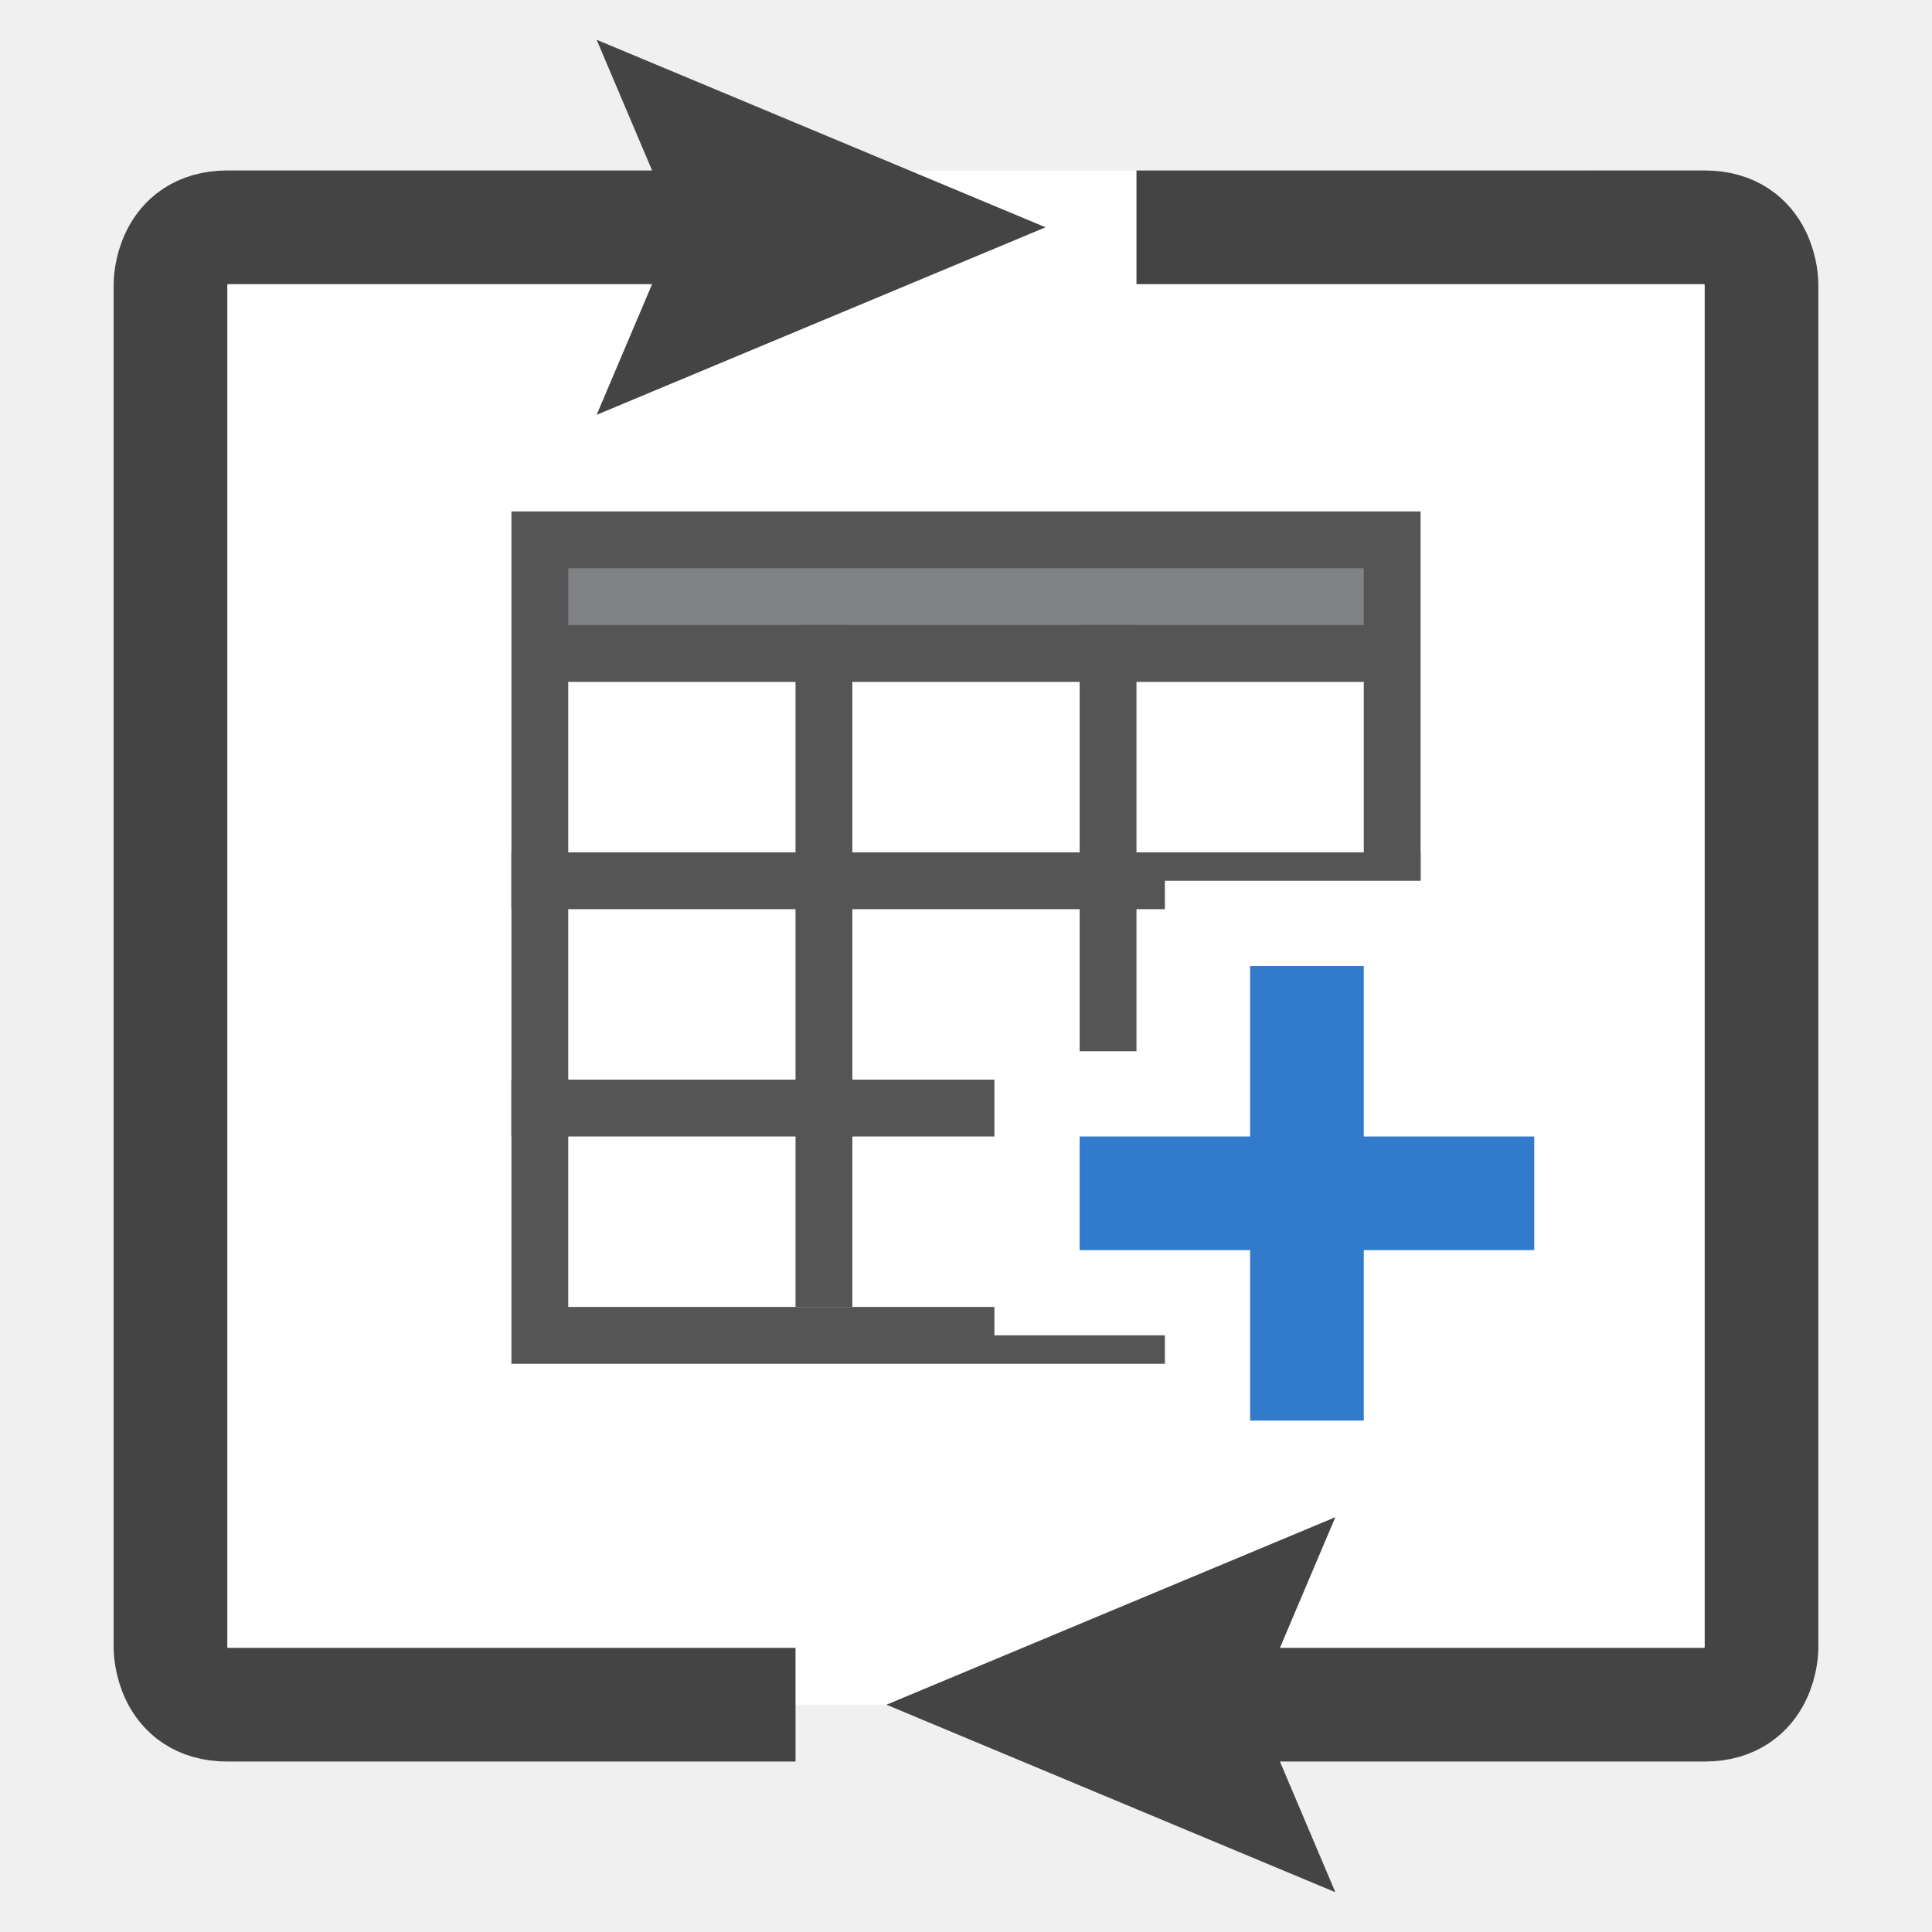
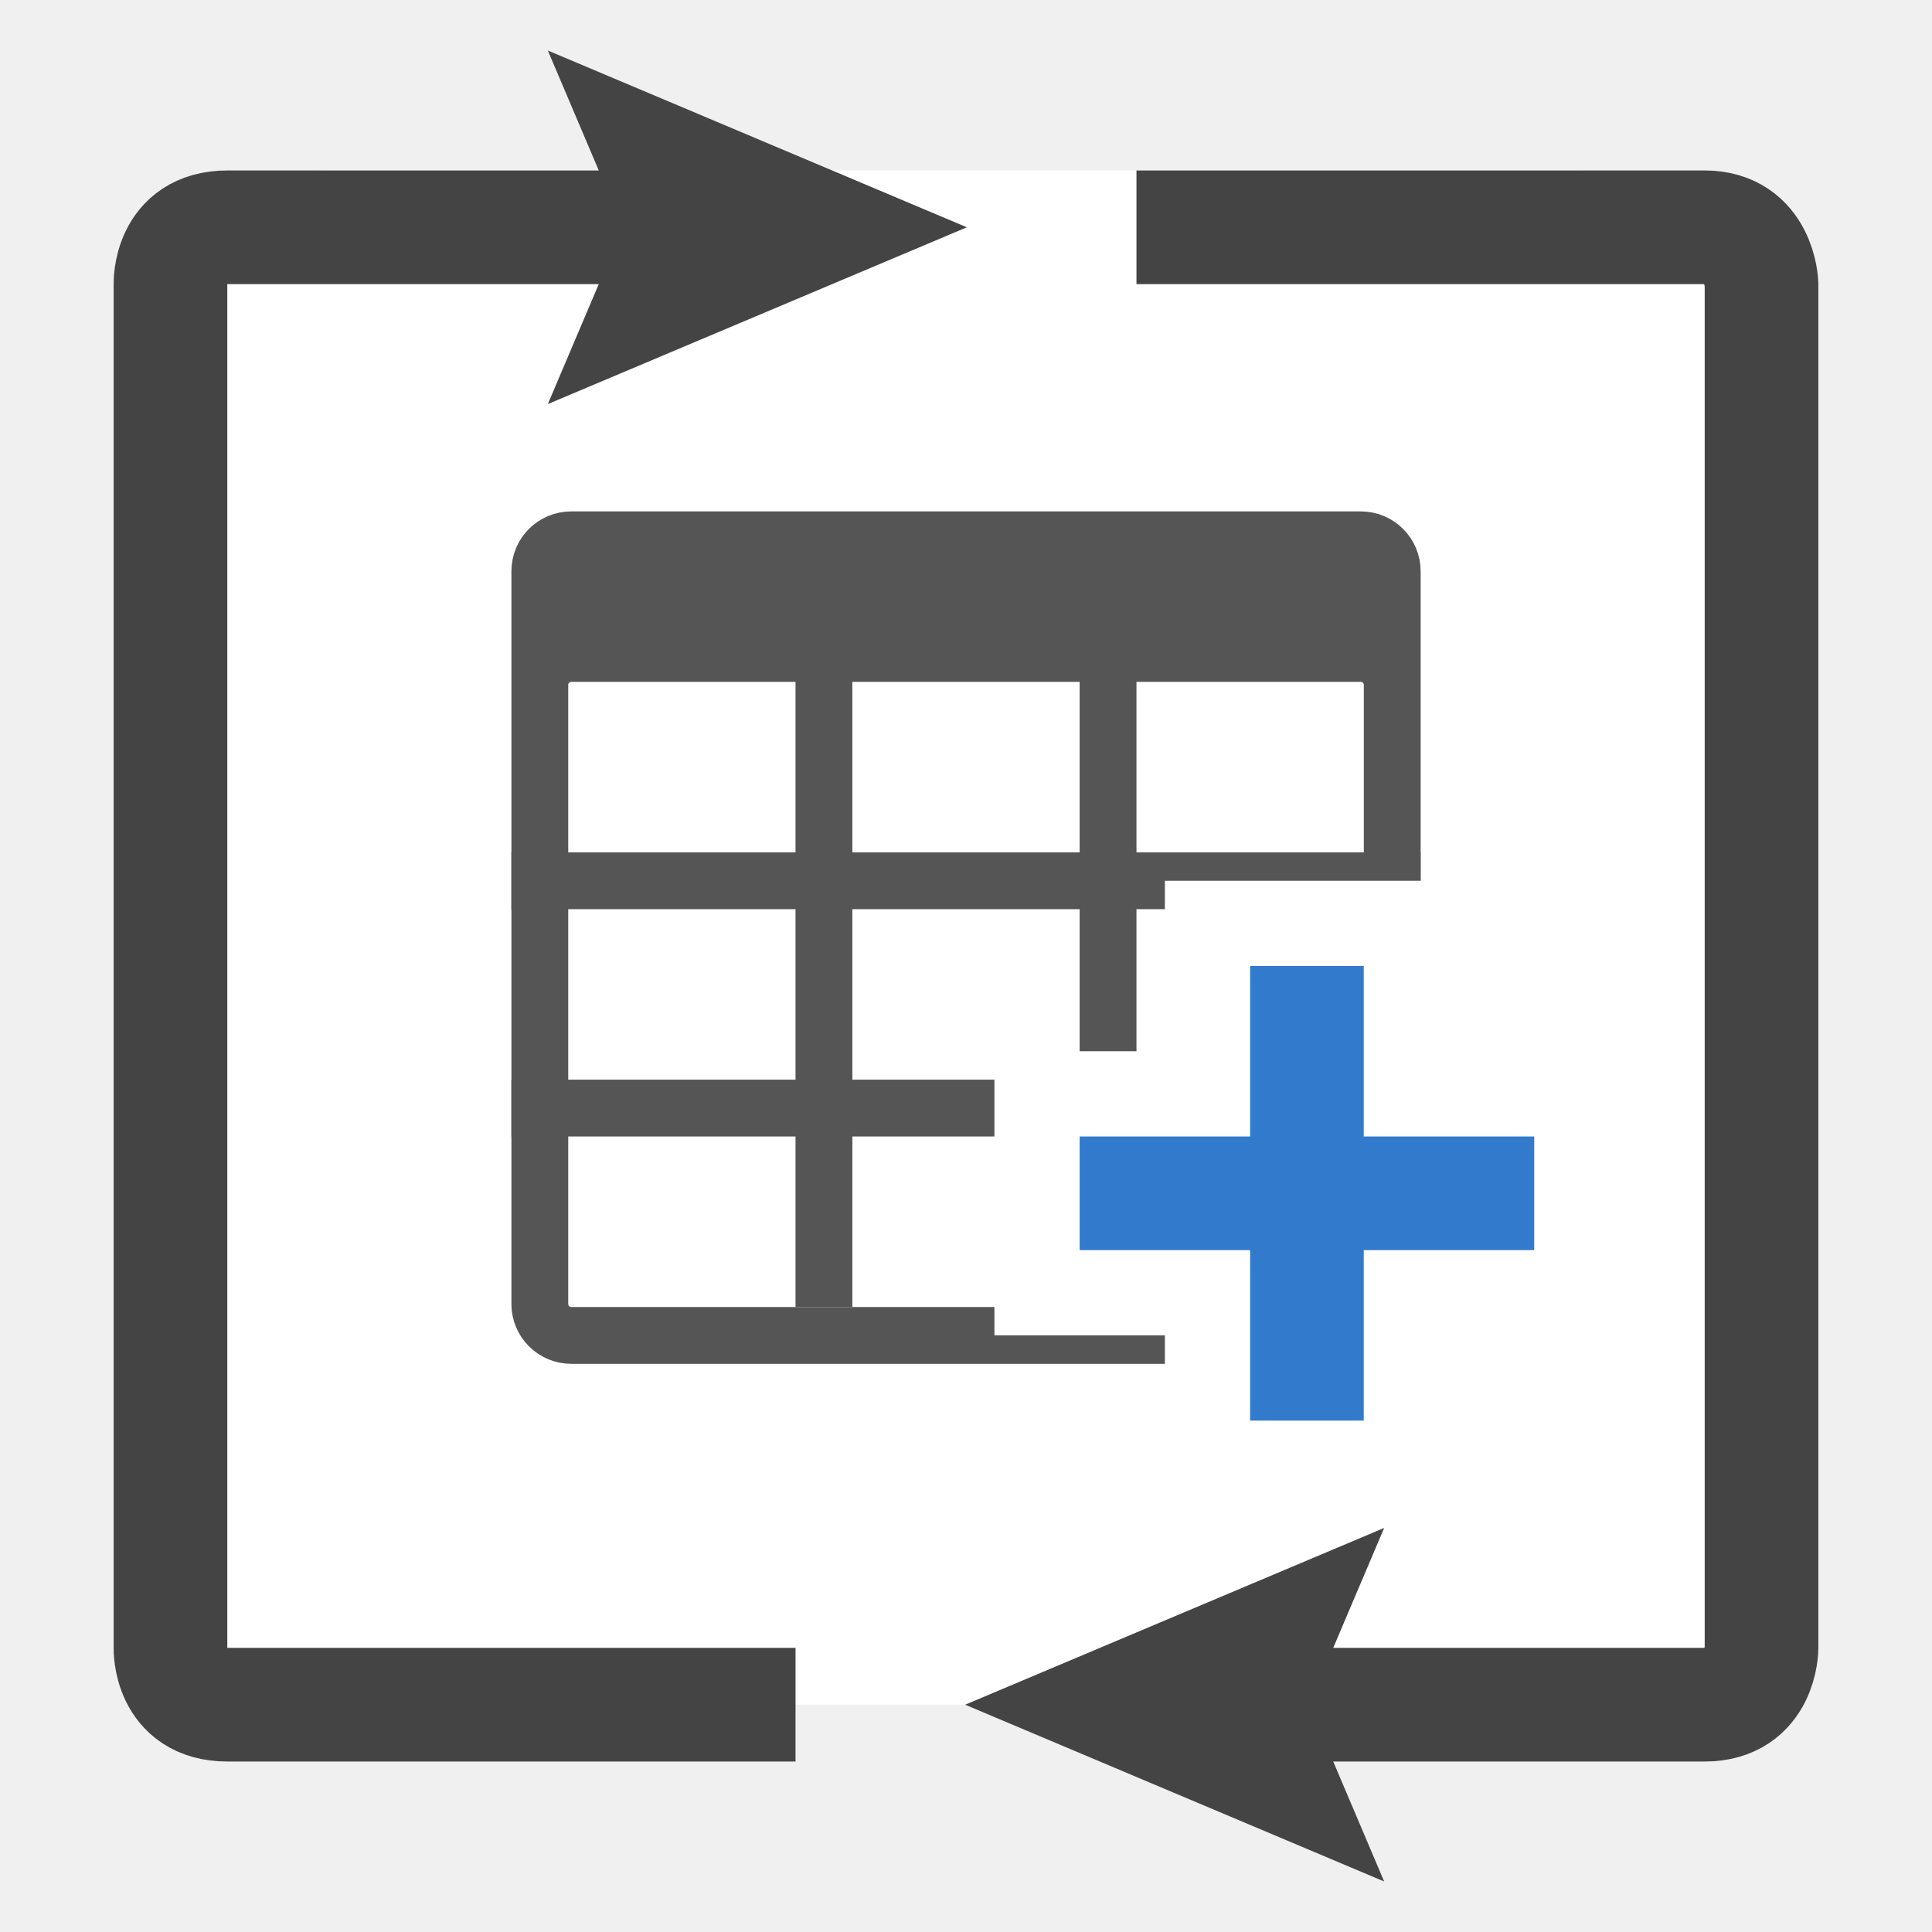
<svg xmlns="http://www.w3.org/2000/svg" version="1.1" x="0px" y="0px" viewBox="0 0 34 34" enable-background="new 0 0 34 34" xml:space="preserve">
+   <g id="ORIGINAL_images" display="none" />
+   <g id="shapes_1" display="none" />
+   <g id="shapes_2" />
  <g id="Layer_1">
-     <path fill="#FFFFFF" d="M27.8,30h-22c-1.7,0-3-1.4-3-3V6c0-1.7,1.3-3,3-3h22c1.6,0,3,1.3,3,3v21C30.8,28.6,29.4,30,27.8,30z" />
+     <path fill="#FFFFFF" d="M27.75 30h-22c-1.65 0-3-1.35-3-3V6c0-1.65 1.35-3 3-3h22c1.65 0 3 1.35 3 3v21C30.75 28.65 29.4 30 27.75 30z" />
    <g>
      <g>
-         <path fill="none" stroke="#444444" stroke-width="2" stroke-miterlimit="10" d="M14,30c0,0-9,0-10,0s-1-1-1-1V5c0,0,0-1,1-1     c0.7,0,9,0,9,0" />
+         <path fill="none" stroke="#444444" stroke-width="2" stroke-miterlimit="10" d="M14 30c0 0-8.969 0-10 0s-1-1-1-1V5c0 0-0.031-1 1-1 0.719 0 8 0 8 0" />
        <g>
-           <polygon fill="#444444" points="10.5,7.3 11.9,4 10.5,0.7 18.4,4     " />
+           <polygon fill="#444444" points="9.641 7.111 10.962 4 9.641 0.889 17.015 4 " />
        </g>
      </g>
    </g>
    <g>
      <g>
-         <path fill="none" stroke="#444444" stroke-width="2" stroke-miterlimit="10" d="M20,4c0,0,9,0,10,0c1,0,1,1,1,1v24c0,0,0,1-1,1     s-9,0-9,0" />
+         <path fill="none" stroke="#444444" stroke-width="2" stroke-miterlimit="10" d="M20 4c0 0 9.03 0 9.999 0C30.969 4 31 5 31 5v24c0 0 0 1-1 1s-8 0-8 0" />
        <g>
-           <polygon fill="#444444" points="23.5,26.7 22.1,30 23.5,33.3 15.6,30     " />
+           <polygon fill="#444444" points="24.359 26.889 23.038 30 24.359 33.111 16.985 30 " />
        </g>
      </g>
    </g>
    <g>
-       <polygon fill="#808285" stroke="#555555" stroke-miterlimit="10" points="9.5,9.5 9.5,23.5 24.5,23.5 24.5,23.5 9.5,23.5     9.5,11.5 24.5,11.5 24.5,23.5 24.5,22.9 24.5,9.5   " />
+       <path fill="#808285" stroke="#555555" stroke-miterlimit="10" d="M9.5 10.053v12.895c0 0.305 0.247 0.553 0.553 0.553H24.5l0 0H10.053c-0.305 0-0.553-0.247-0.553-0.553V12.053c0-0.305 0.247-0.553 0.553-0.553h13.895c0.305 0 0.553 0.247 0.553 0.553V23.5v-0.633V10.053c0-0.305-0.247-0.553-0.553-0.553H10.053C9.747 9.5 9.5 9.747 9.5 10.053z" />
      <line fill="none" stroke="#555555" stroke-miterlimit="10" x1="14.5" y1="11" x2="14.5" y2="23" />
      <line fill="none" stroke="#555555" stroke-miterlimit="10" x1="19.5" y1="11" x2="19.5" y2="23" />
      <line fill="none" stroke="#555555" stroke-miterlimit="10" x1="9" y1="15.5" x2="25" y2="15.5" />
      <line fill="none" stroke="#555555" stroke-miterlimit="10" x1="9" y1="19.5" x2="25" y2="19.5" />
+       <rect x="10" y="10" fill="#808285" stroke="#555555" stroke-miterlimit="10" width="14" height="1" />
    </g>
    <g>
-       <polygon fill="#327BCC" points="21.2,25.8 21.2,22.8 18.2,22.8 18.2,19.2 21.2,19.2 21.2,16.2 24.8,16.2 24.8,19.2 27.8,19.2     27.8,22.8 24.8,22.8 24.8,25.8   " />
-       <path fill="#FFFFFF" d="M24,17v3h3v2h-3v3h-2v-3h-3v-2h3v-3H24 M25.5,15.5H24h-2h-1.5V17v1.5H19h-1.5V20v2v1.5H19h1.5V25v1.5H22h2    h1.5V25v-1.5H27h1.5V22v-2v-1.5H27h-1.5V17V15.5L25.5,15.5z" />
+       <polygon fill="#327BCC" points="21.25 25.75 21.25 22.75 18.25 22.75 18.25 19.25 21.25 19.25 21.25 16.25 24.75 16.25 24.75 19.25 27.75 19.25 27.75 22.75 24.75 22.75 24.75 25.75 " />
+       <path fill="#FFFFFF" d="M24 17v3h3v2h-3v3h-2v-3h-3v-2h3v-3H24M25.5 15.5H24h-2 -1.5V17v1.5H19h-1.5V20v2 1.5H19h1.5V25v1.5H22h2 1.5V25v-1.5H27h1.5V22v-2 -1.5H27h-1.5V17 15.5L25.5 15.5z" />
    </g>
  </g>
</svg>
